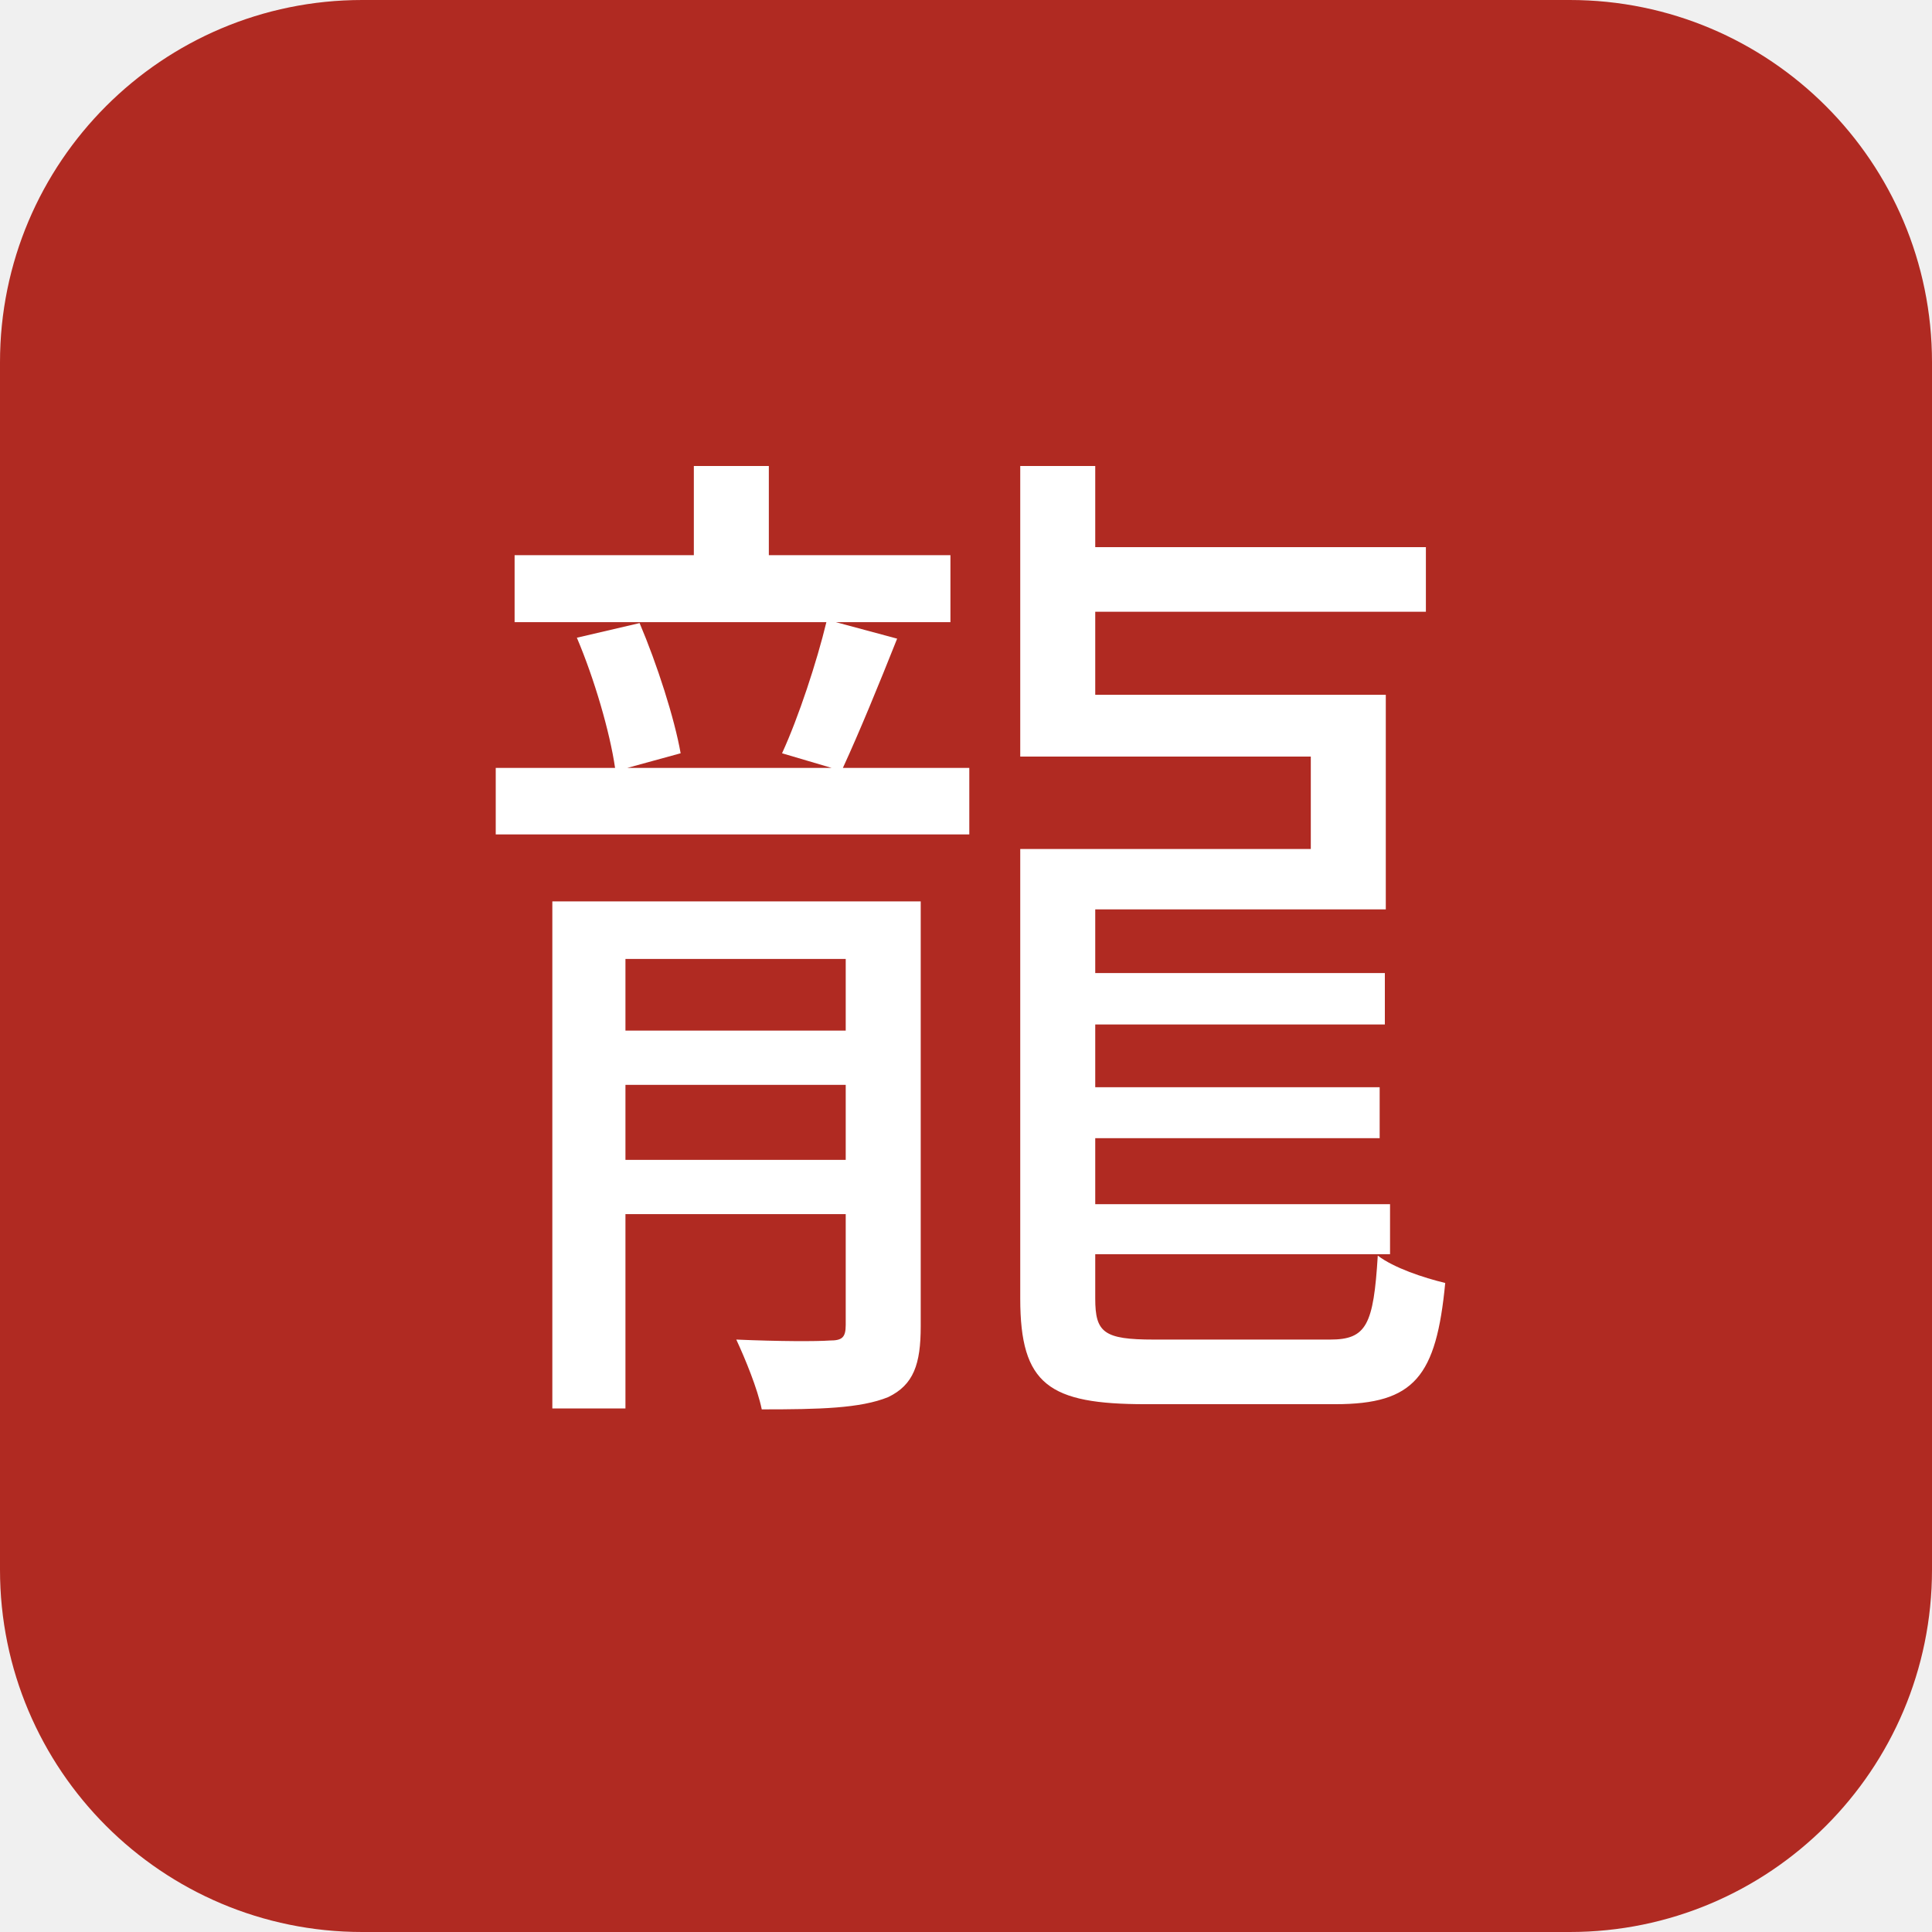
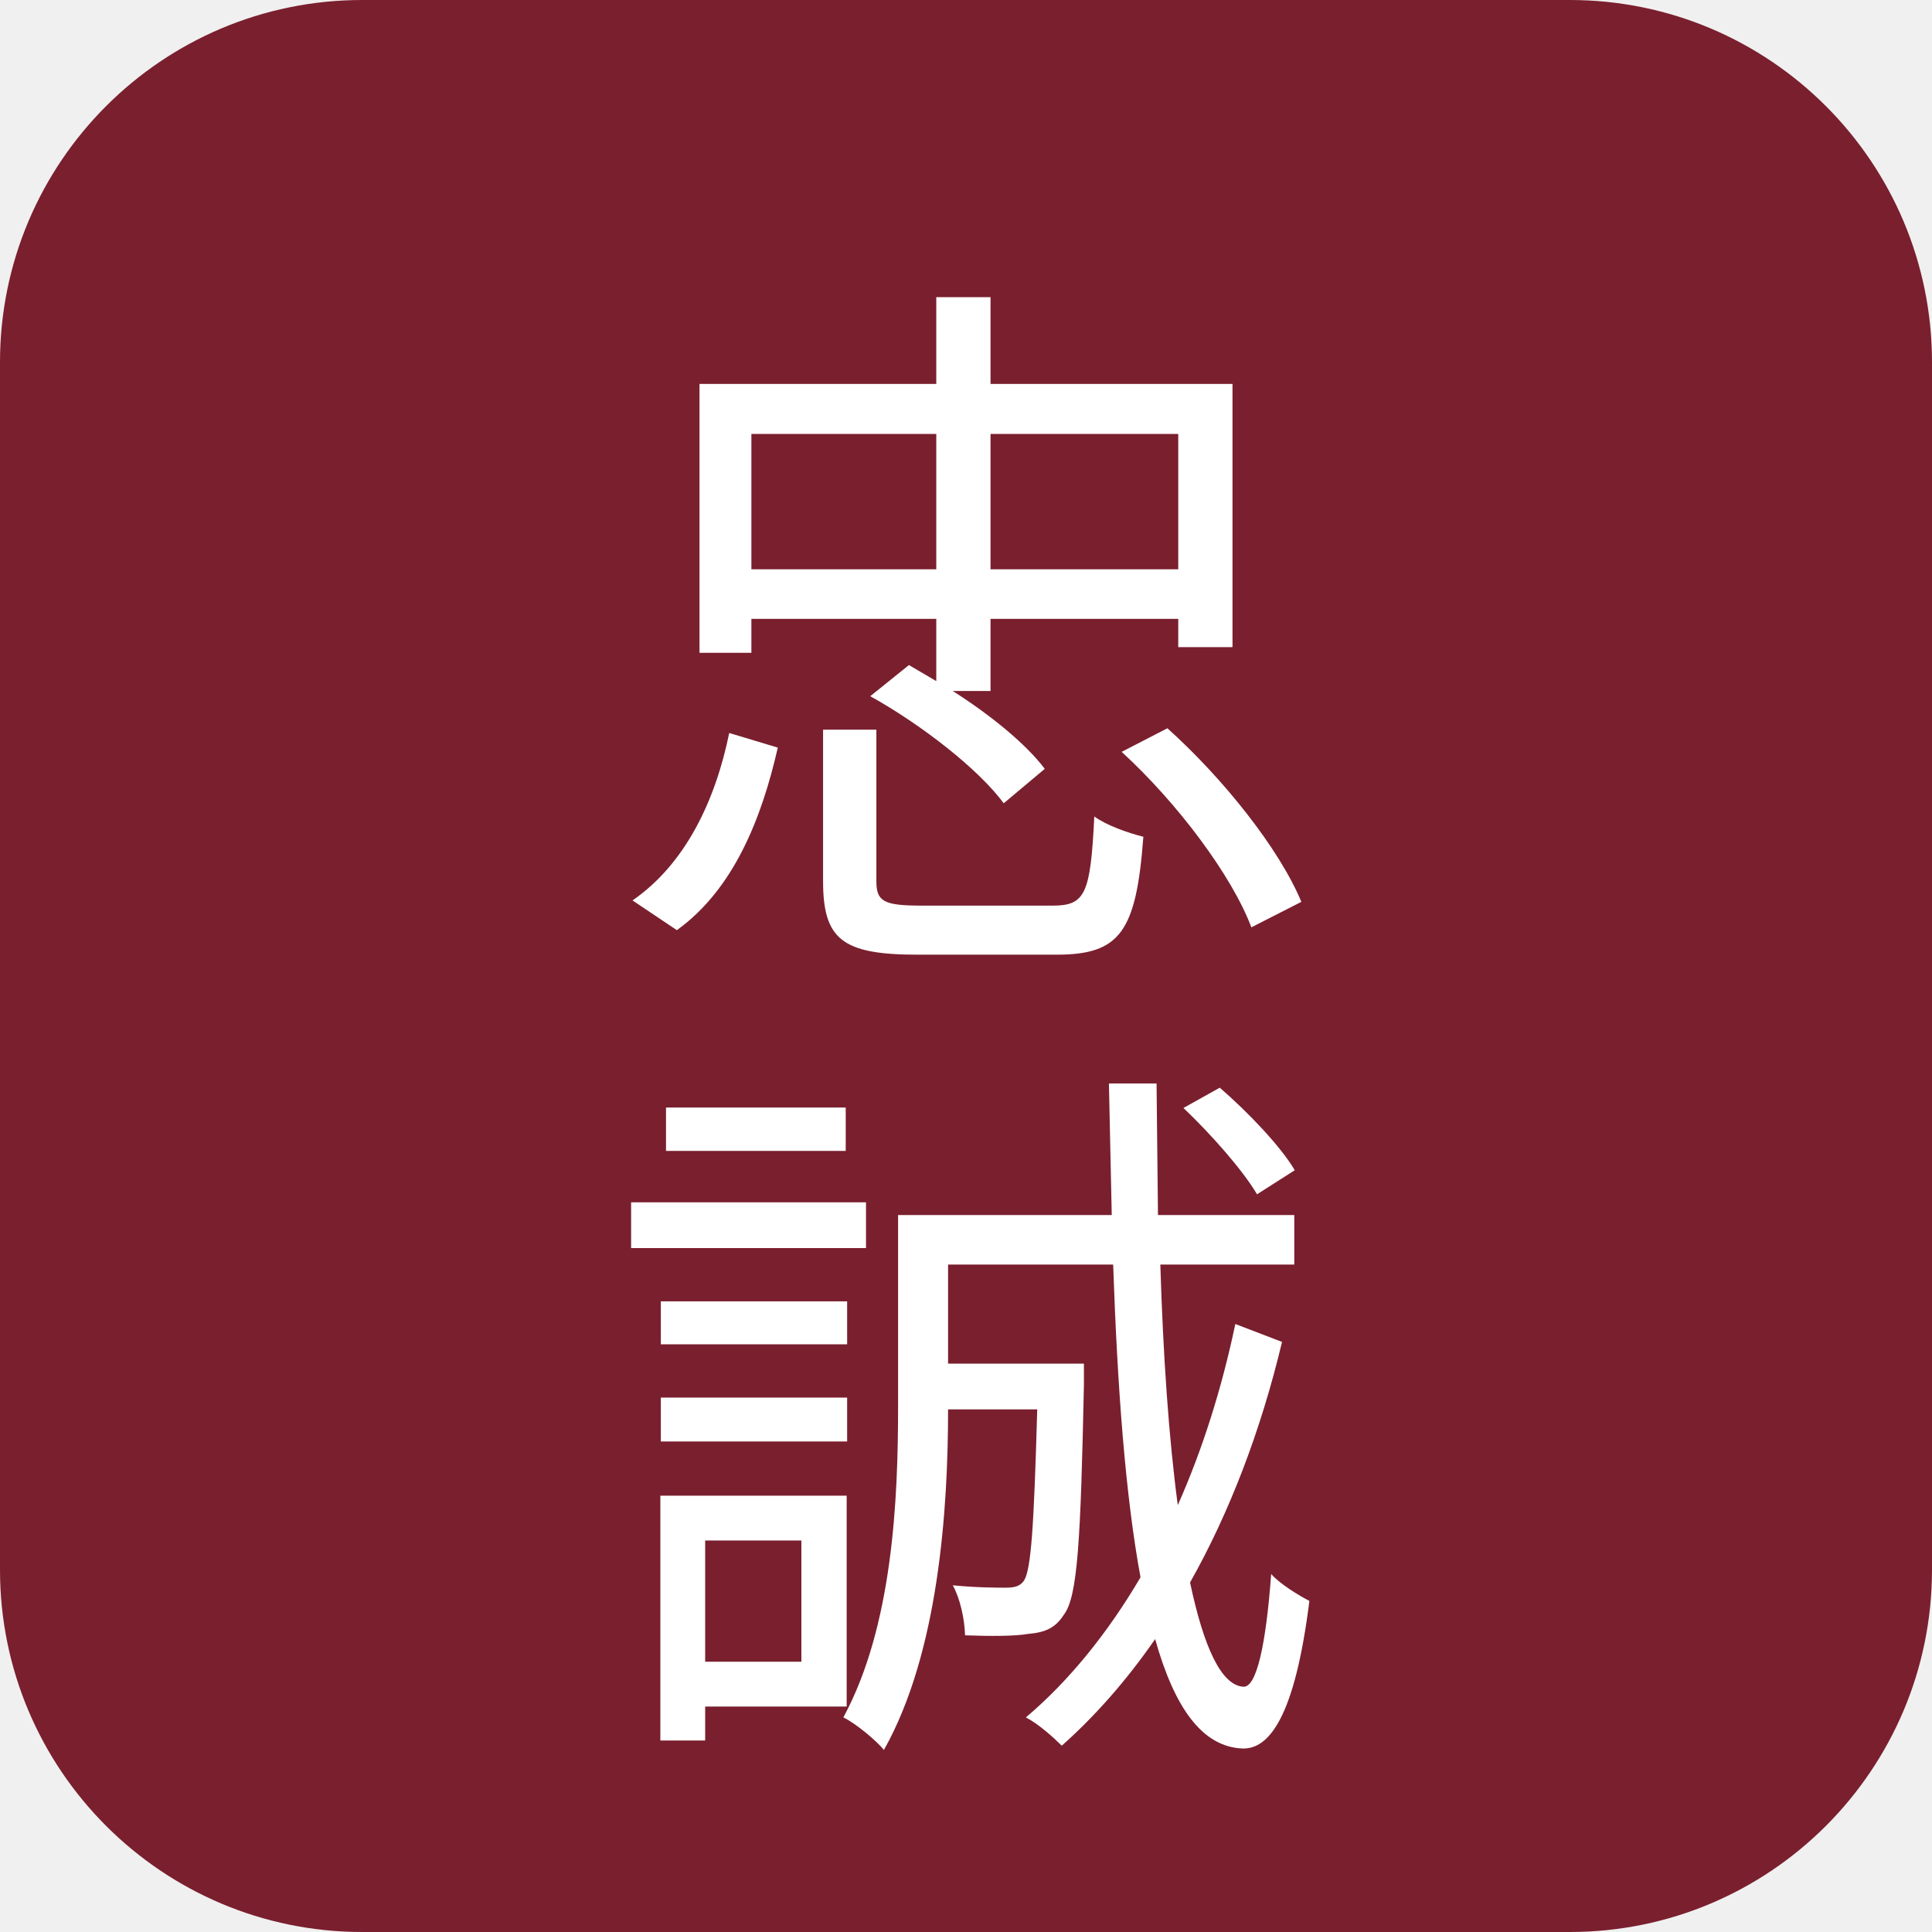
<svg xmlns="http://www.w3.org/2000/svg" viewBox="0 0 64 64">
-   <rect width="64" height="64" rx="12" fill="#b02a22" />
-   <text x="32" y="44" font-size="34" text-anchor="middle" fill="#fff" font-family="serif">龍</text>
+   <rect width="64" height="64" rx="12" fill="#7a1f2e" />
+   <text x="32" y="30" font-size="24" text-anchor="middle" fill="#fff" font-family="serif">忠</text>
+   <text x="32" y="56" font-size="24" text-anchor="middle" fill="#fff" font-family="serif">誠</text>
</svg>
